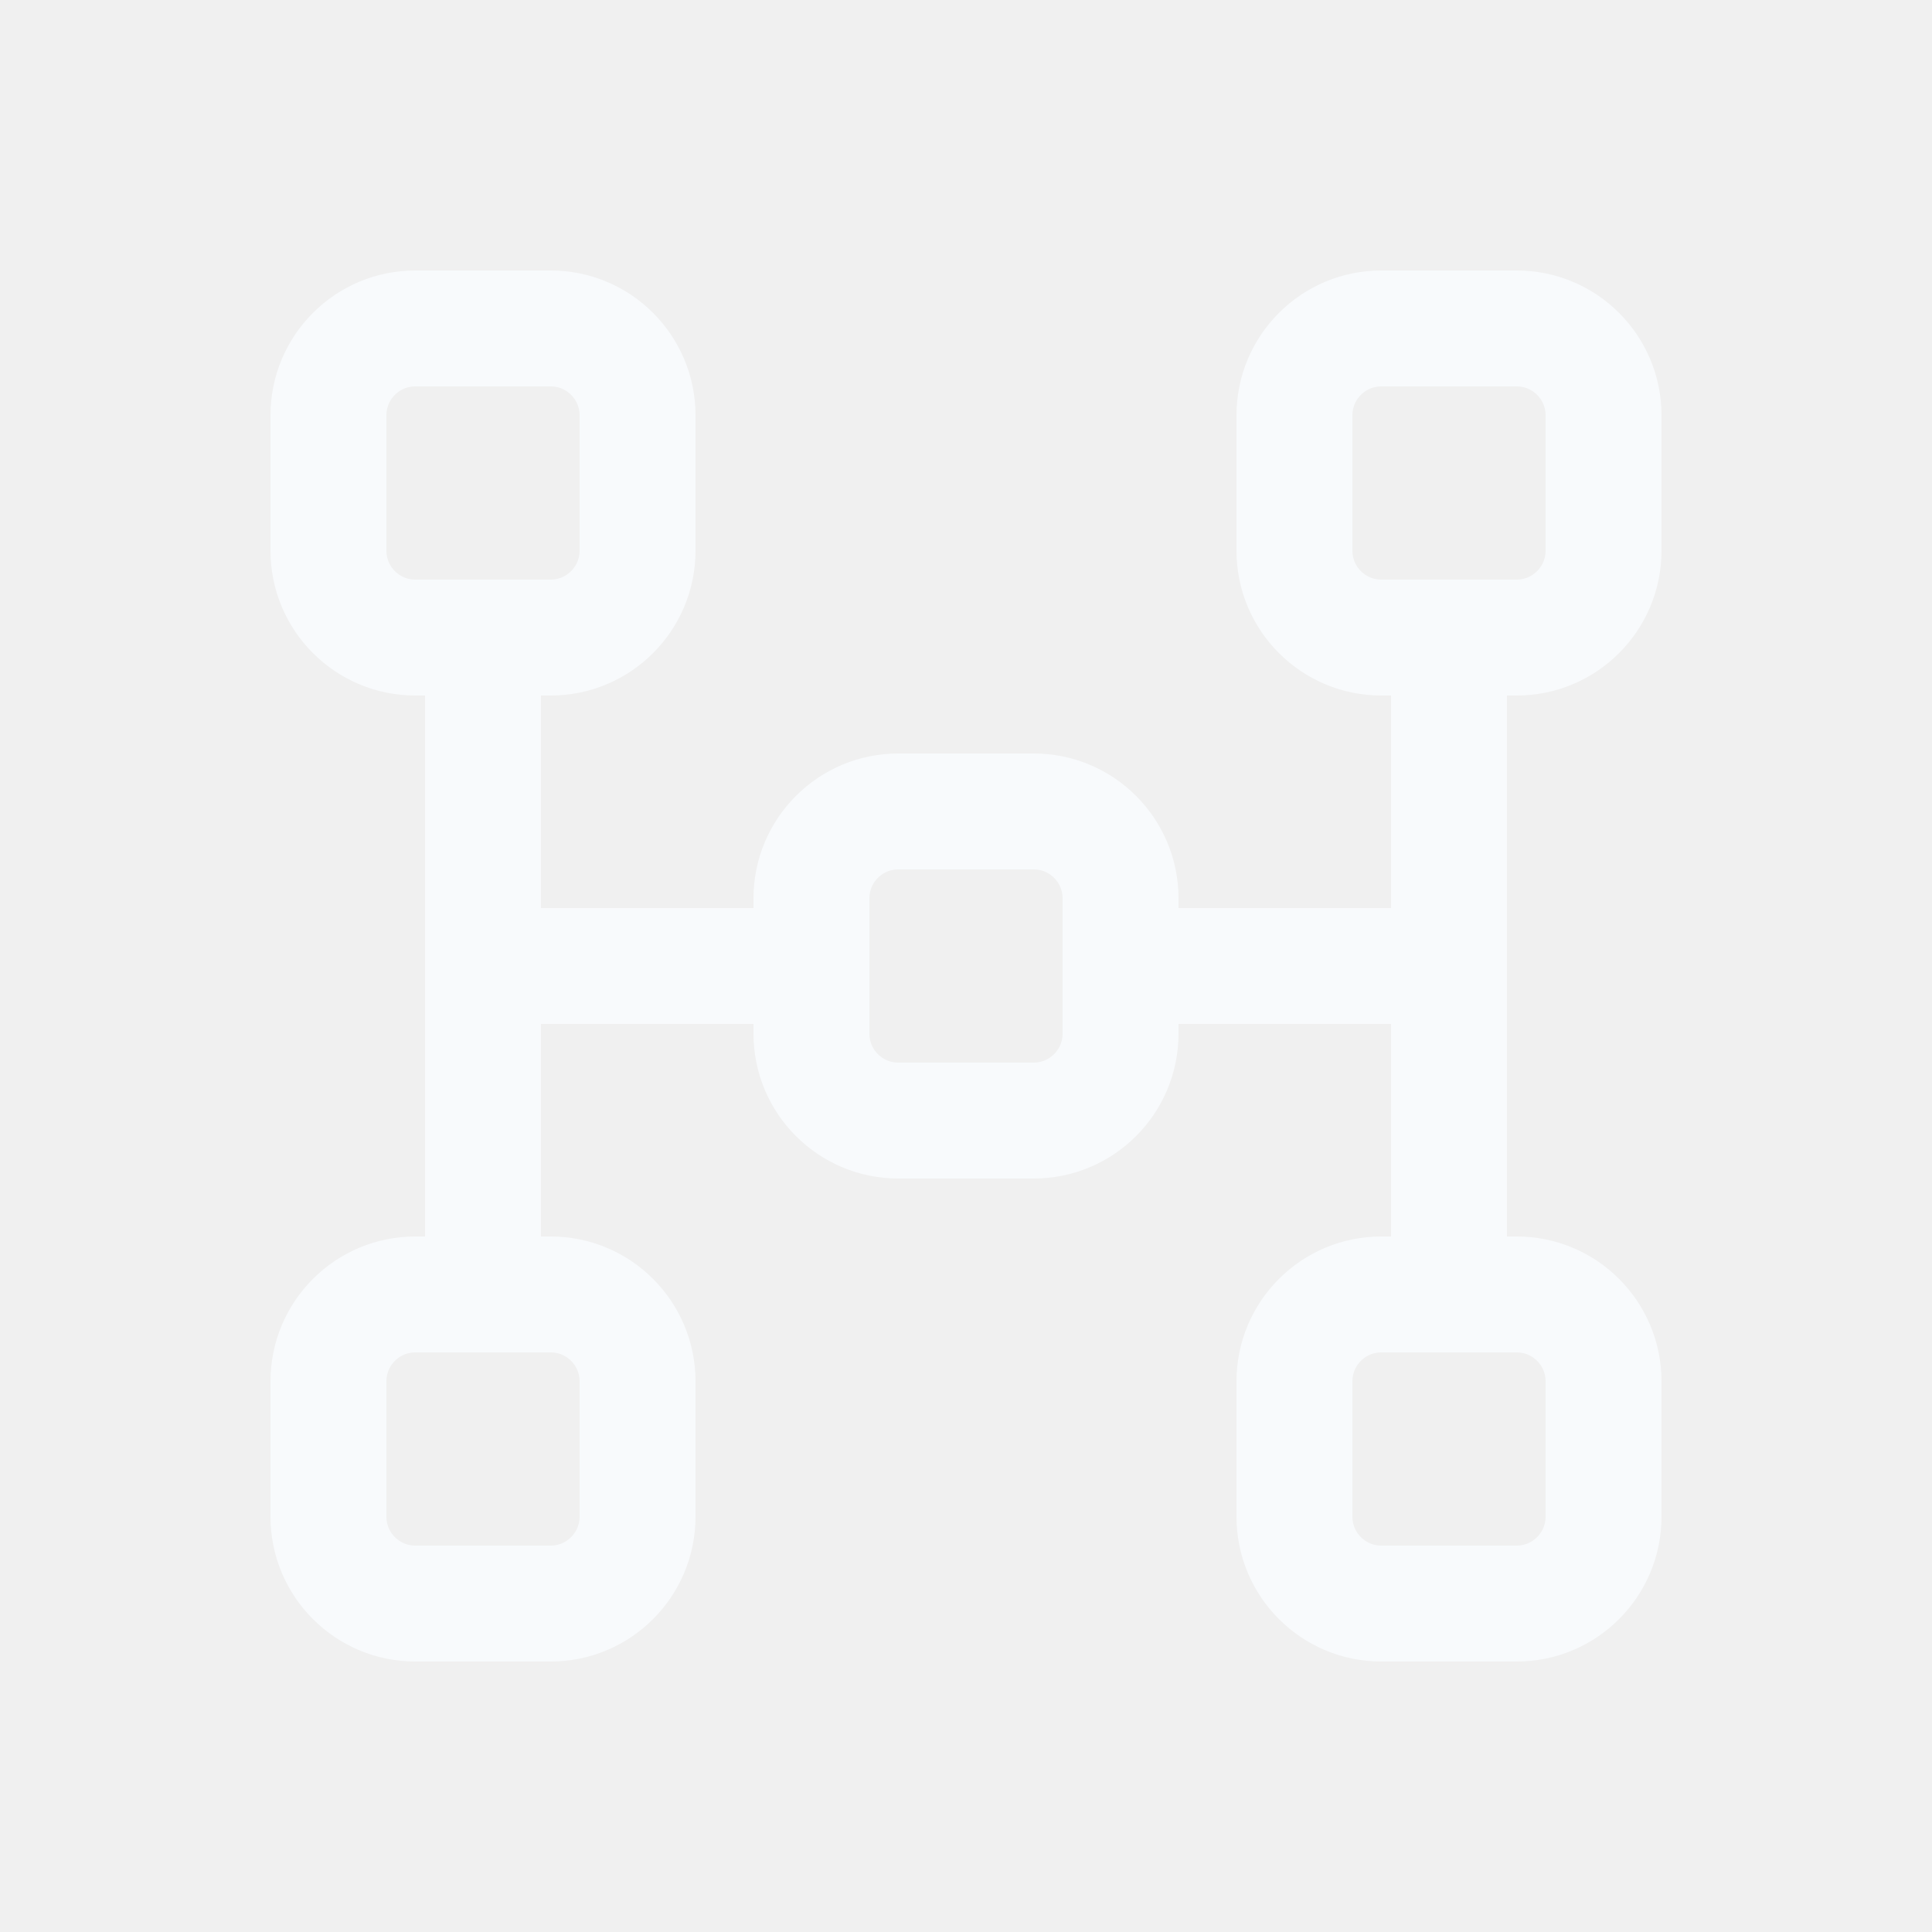
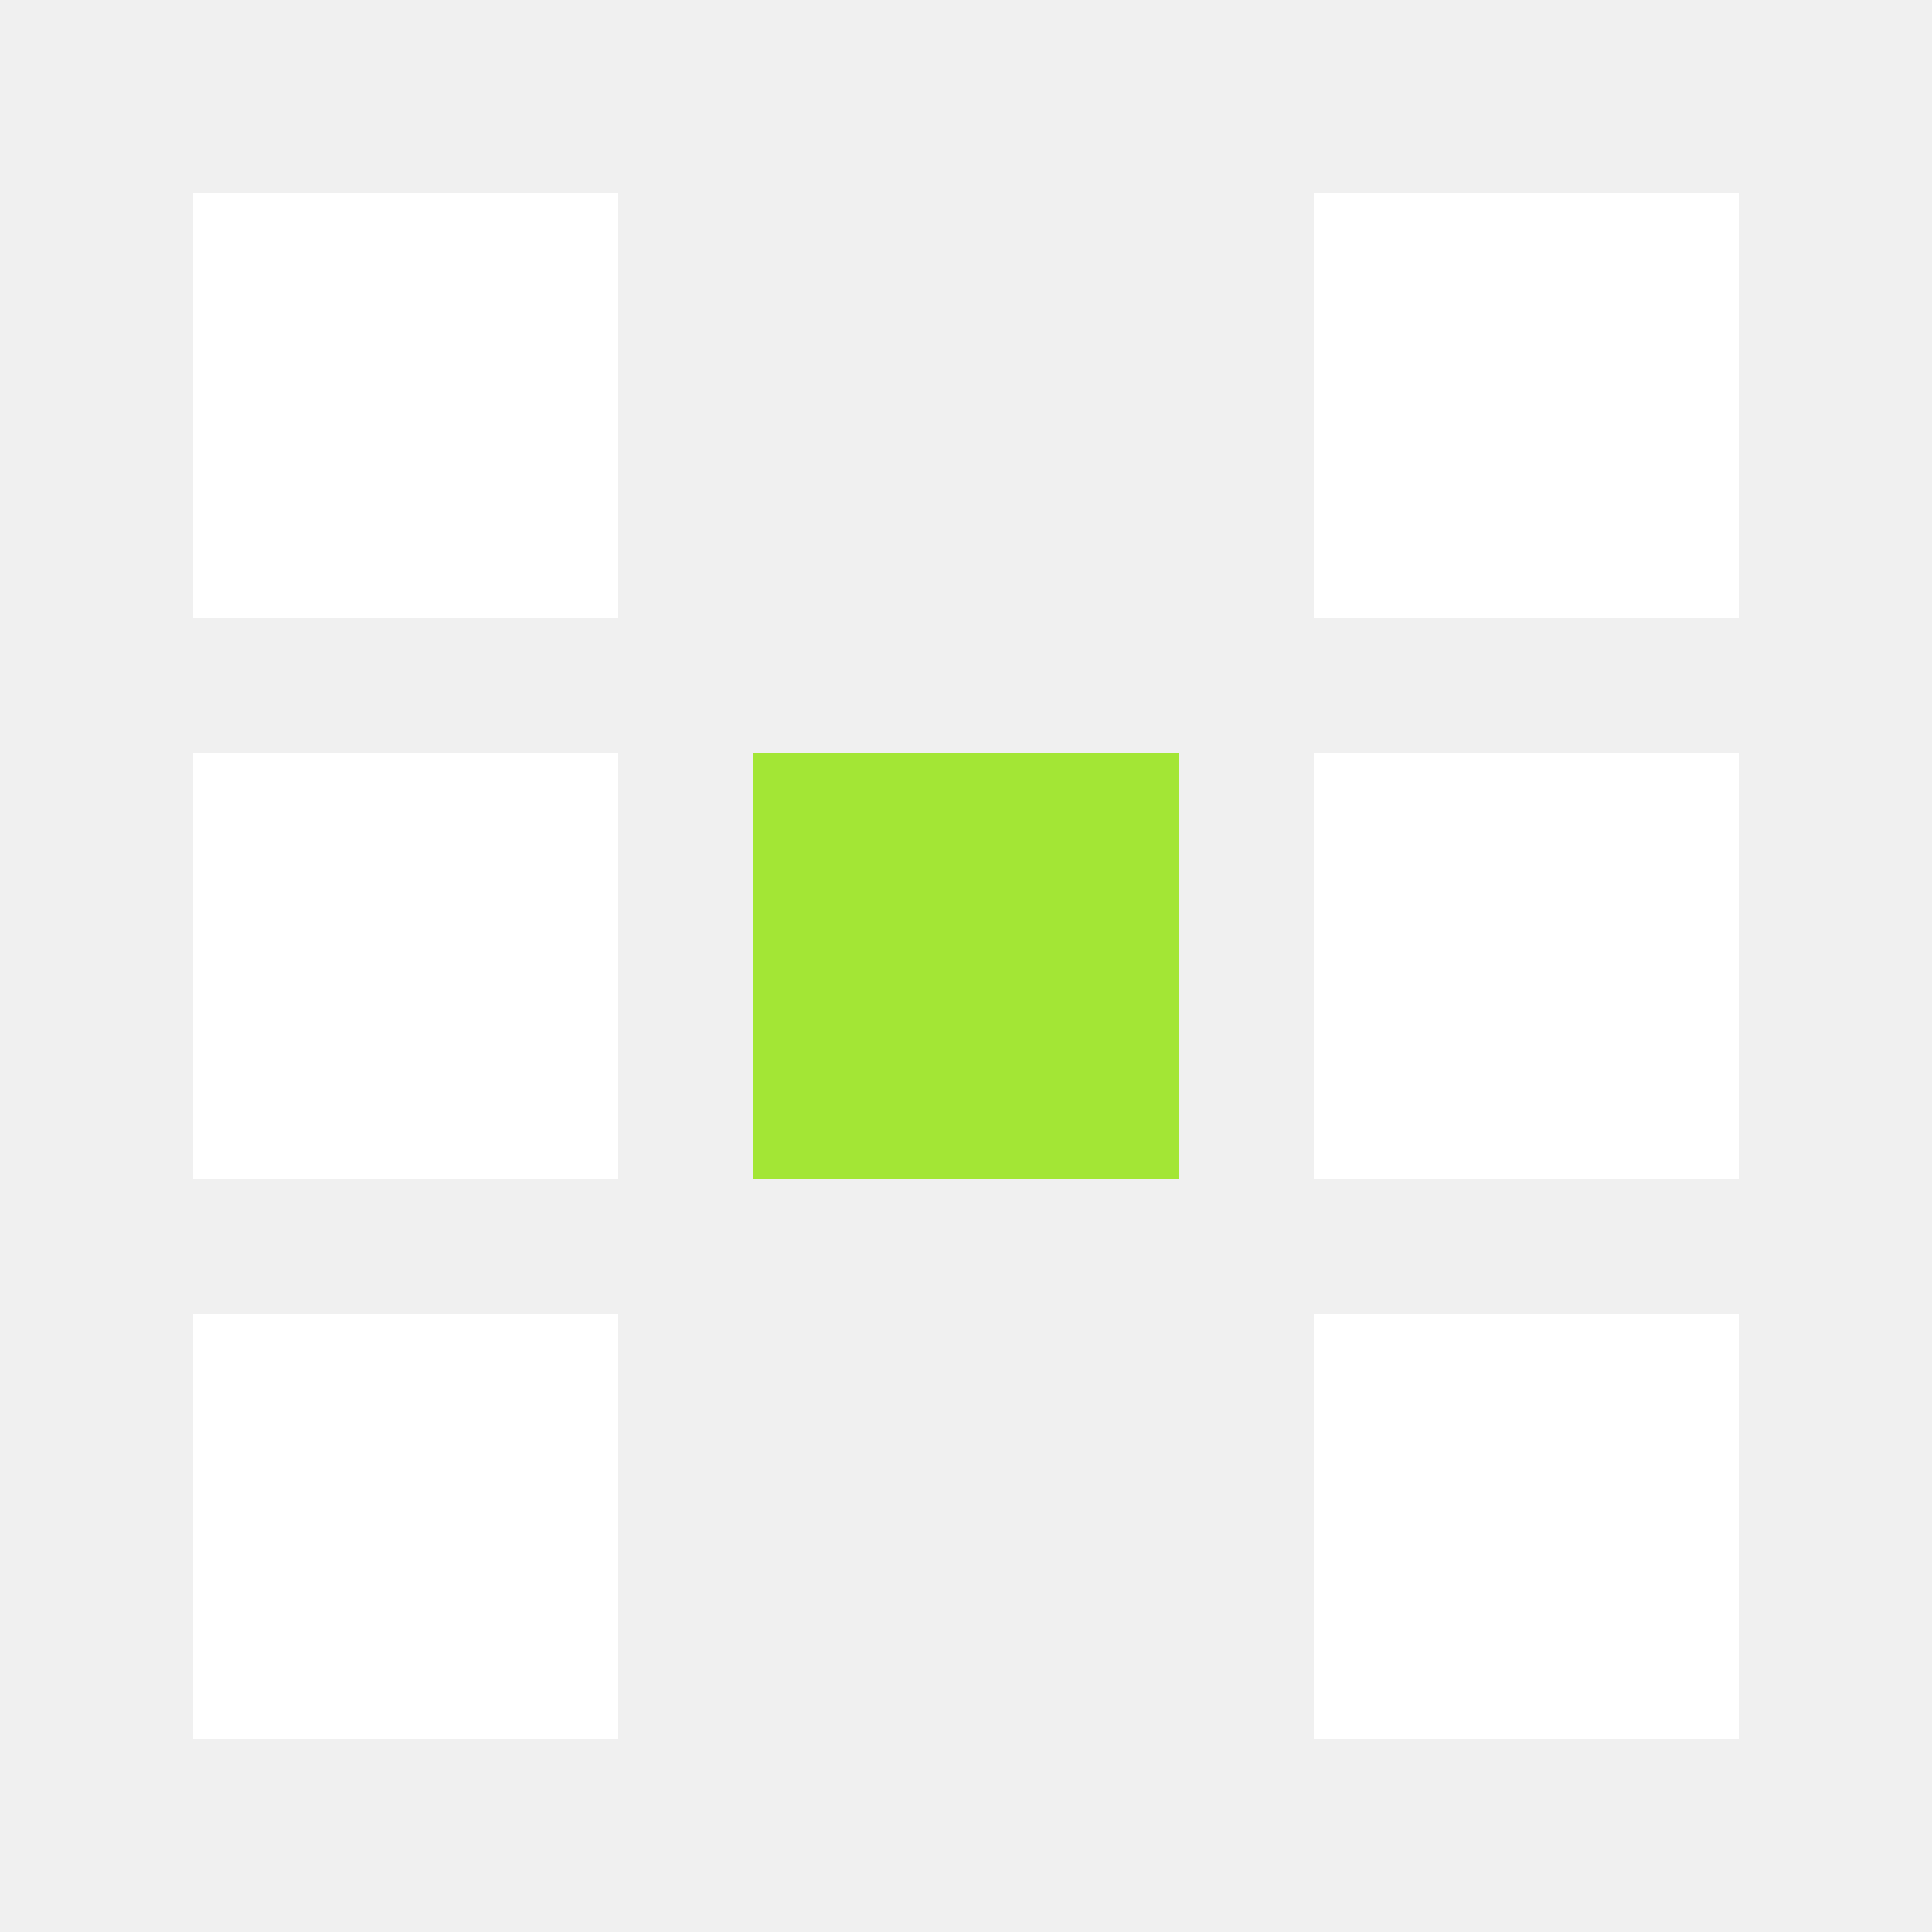
<svg xmlns="http://www.w3.org/2000/svg" viewBox="0 0 100 100">
-   <g fill="none" stroke="#F8FAFC" stroke-width="6" stroke-linecap="round" stroke-linejoin="round">
-     <path d="M25 36 V64 M75 36 V64 M25 50 H39 M61 50 H75" />
-     <rect x="17" y="17" width="16" height="16" rx="4.5" />
-     <rect x="67" y="17" width="16" height="16" rx="4.5" />
-     <rect x="17" y="67" width="16" height="16" rx="4.5" />
-     <rect x="67" y="67" width="16" height="16" rx="4.5" />
-     <rect x="42" y="42" width="16" height="16" rx="4.5" />
-   </g>
+   <rect x="10" y="10" width="22" height="22" fill="#FFFFFF" />
+   <rect x="68" y="10" width="22" height="22" fill="#FFFFFF" />
+   <rect x="10" y="39" width="22" height="22" fill="#FFFFFF" />
+   <rect x="39" y="39" width="22" height="22" fill="#A3E635" />
+   <rect x="68" y="39" width="22" height="22" fill="#FFFFFF" />
+   <rect x="10" y="68" width="22" height="22" fill="#FFFFFF" />
+   <rect x="68" y="68" width="22" height="22" fill="#FFFFFF" />
</svg>
